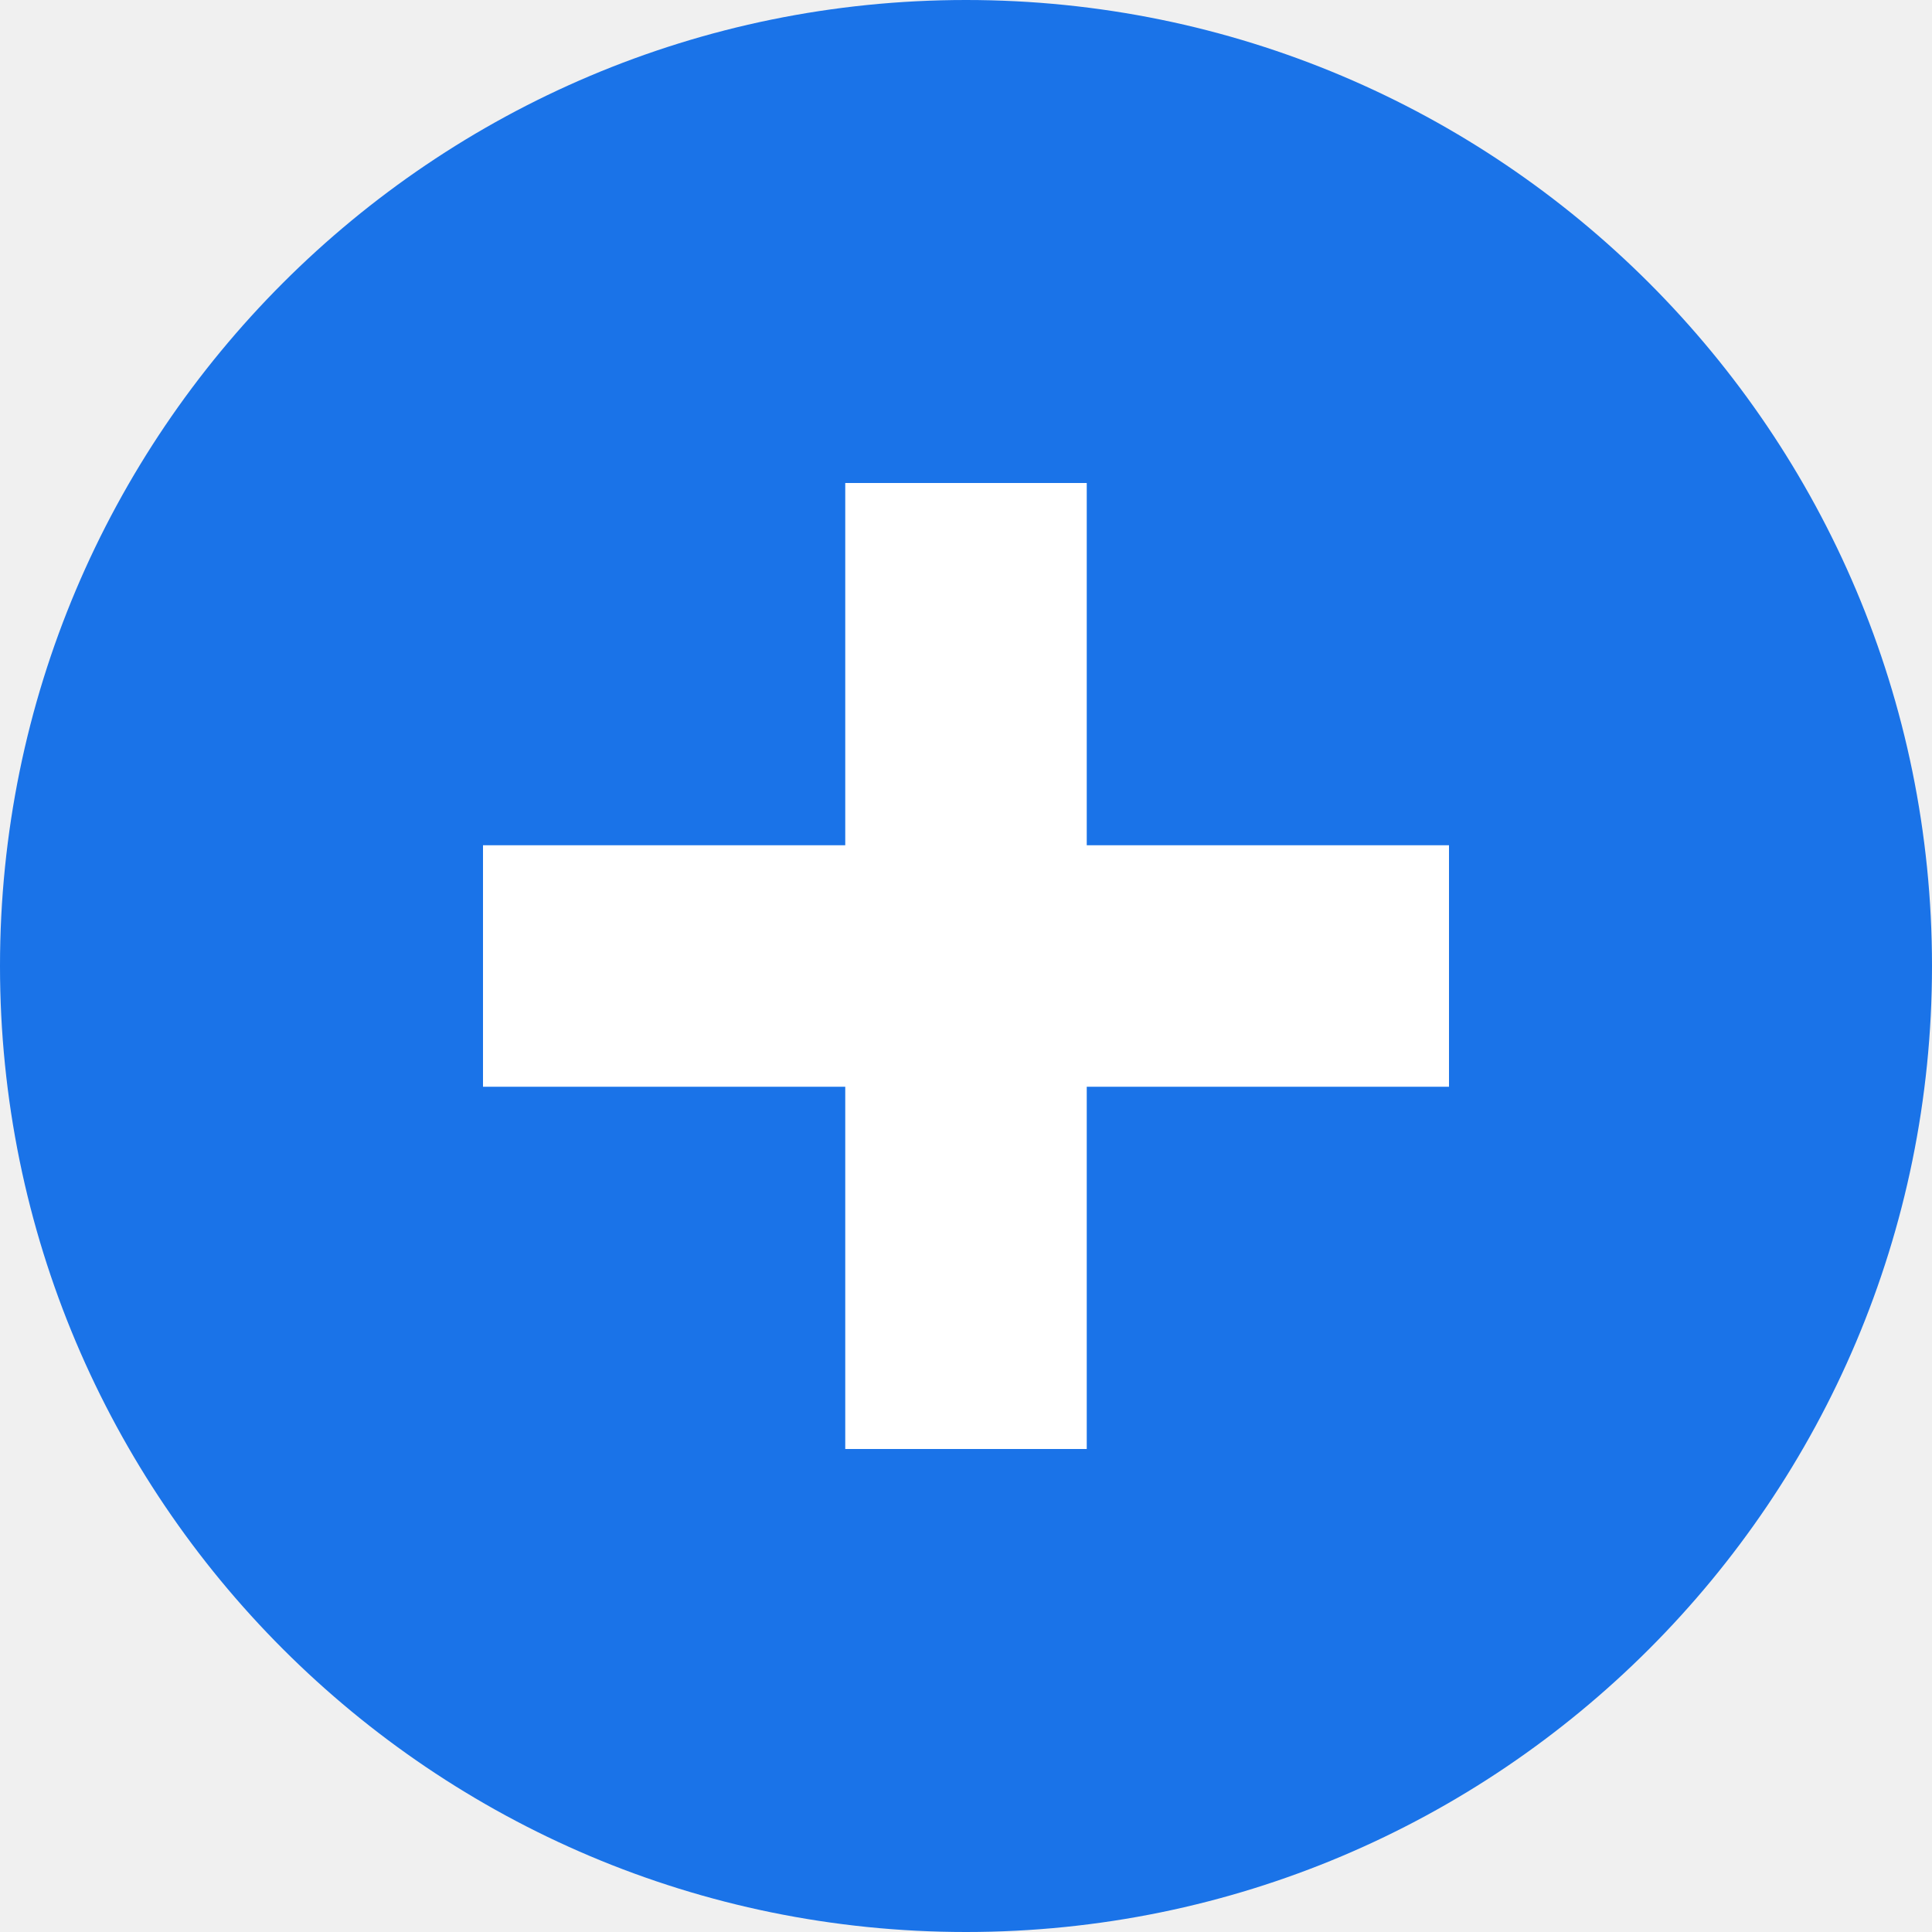
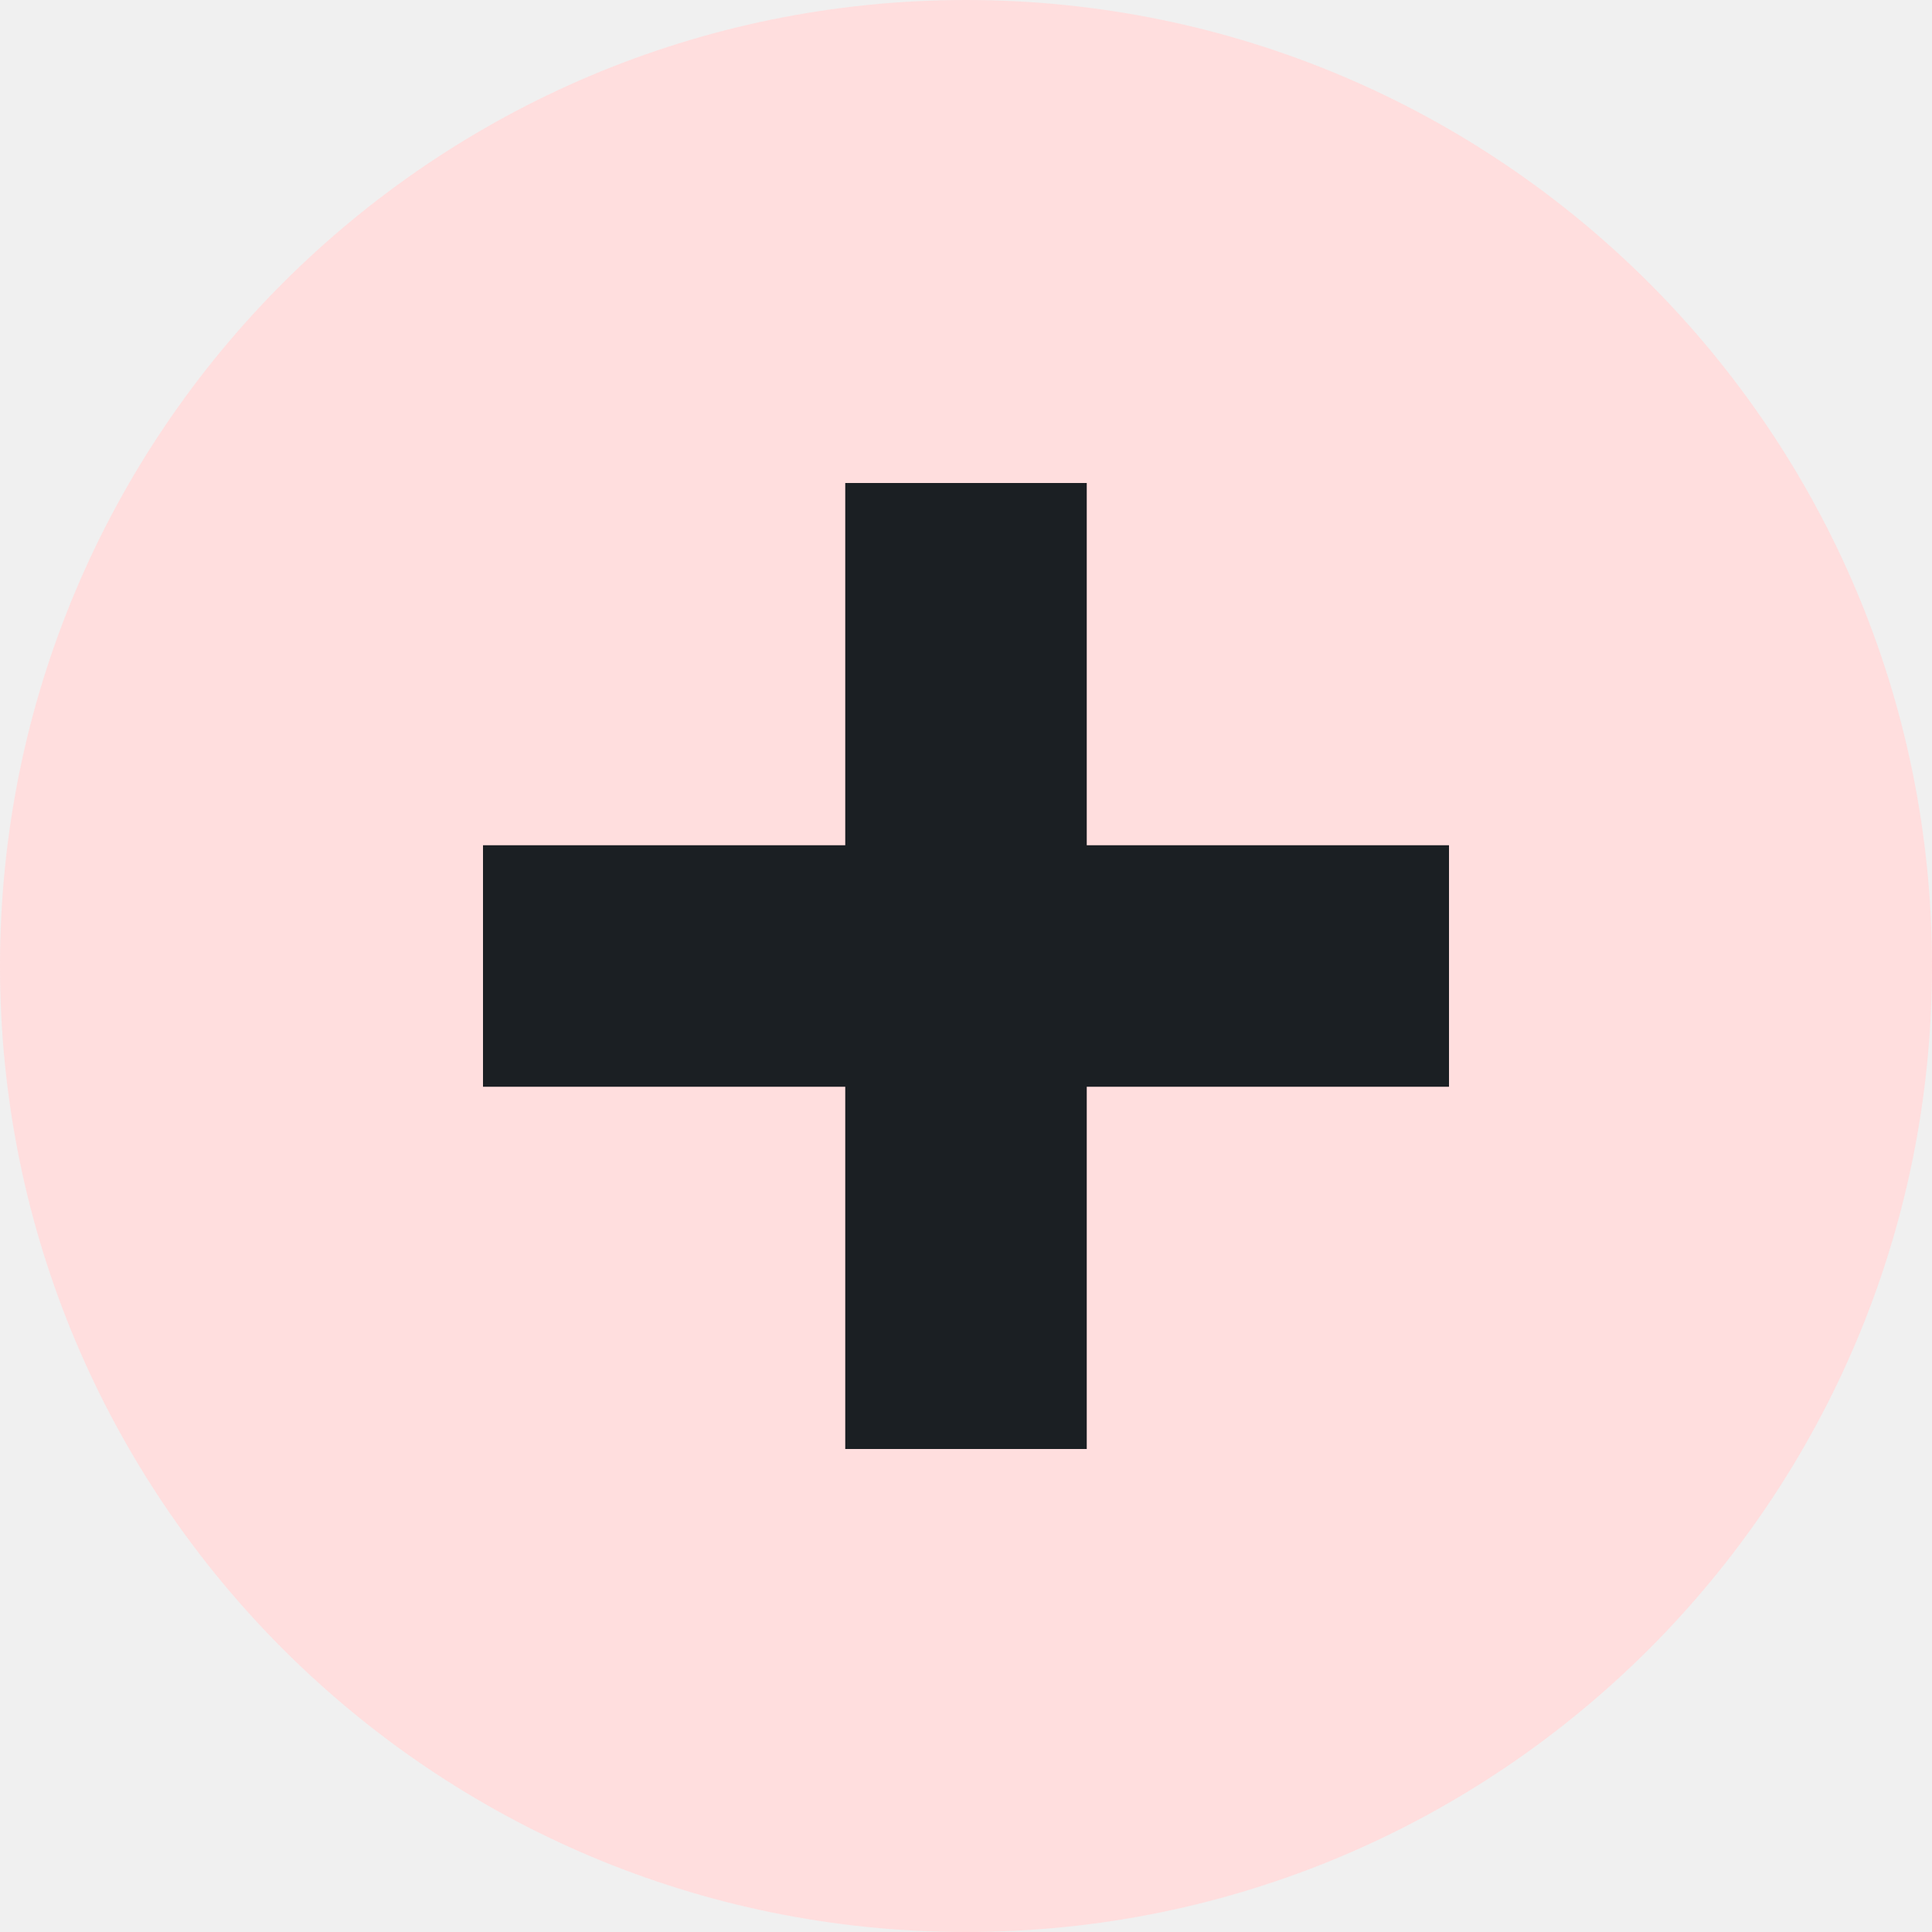
- <svg xmlns="http://www.w3.org/2000/svg" width="16" height="16" version="1.1" viewBox="0 0 16 16">
-   <g transform="translate(0 -1036.4)">
-     <circle cx="8" cy="1044.4" r="8" fill="#1A73E8" />
-     <path transform="translate(0 1036.4)" d="m7 4v3h-3v2h3v3h2v-3h3v-2h-3v-3h-2z" fill="#ffffff" />
+ <svg xmlns="http://www.w3.org/2000/svg" width="16" height="16" version="1.1" viewBox="0 0 16 16" id="svg8">
+   <defs id="defs12" />
+   <g transform="translate(0 -1036.4)" id="g6">
+     <circle cx="8" cy="1044.4" r="8" fill="#FFDEDE" id="circle2" />
+     <path transform="translate(0 1036.4)" d="m7 4v3h-3v2h3v3h2v-3h3v-2h-3v-3h-2z" fill="#1B1F23" id="path4" />
  </g>
</svg>
